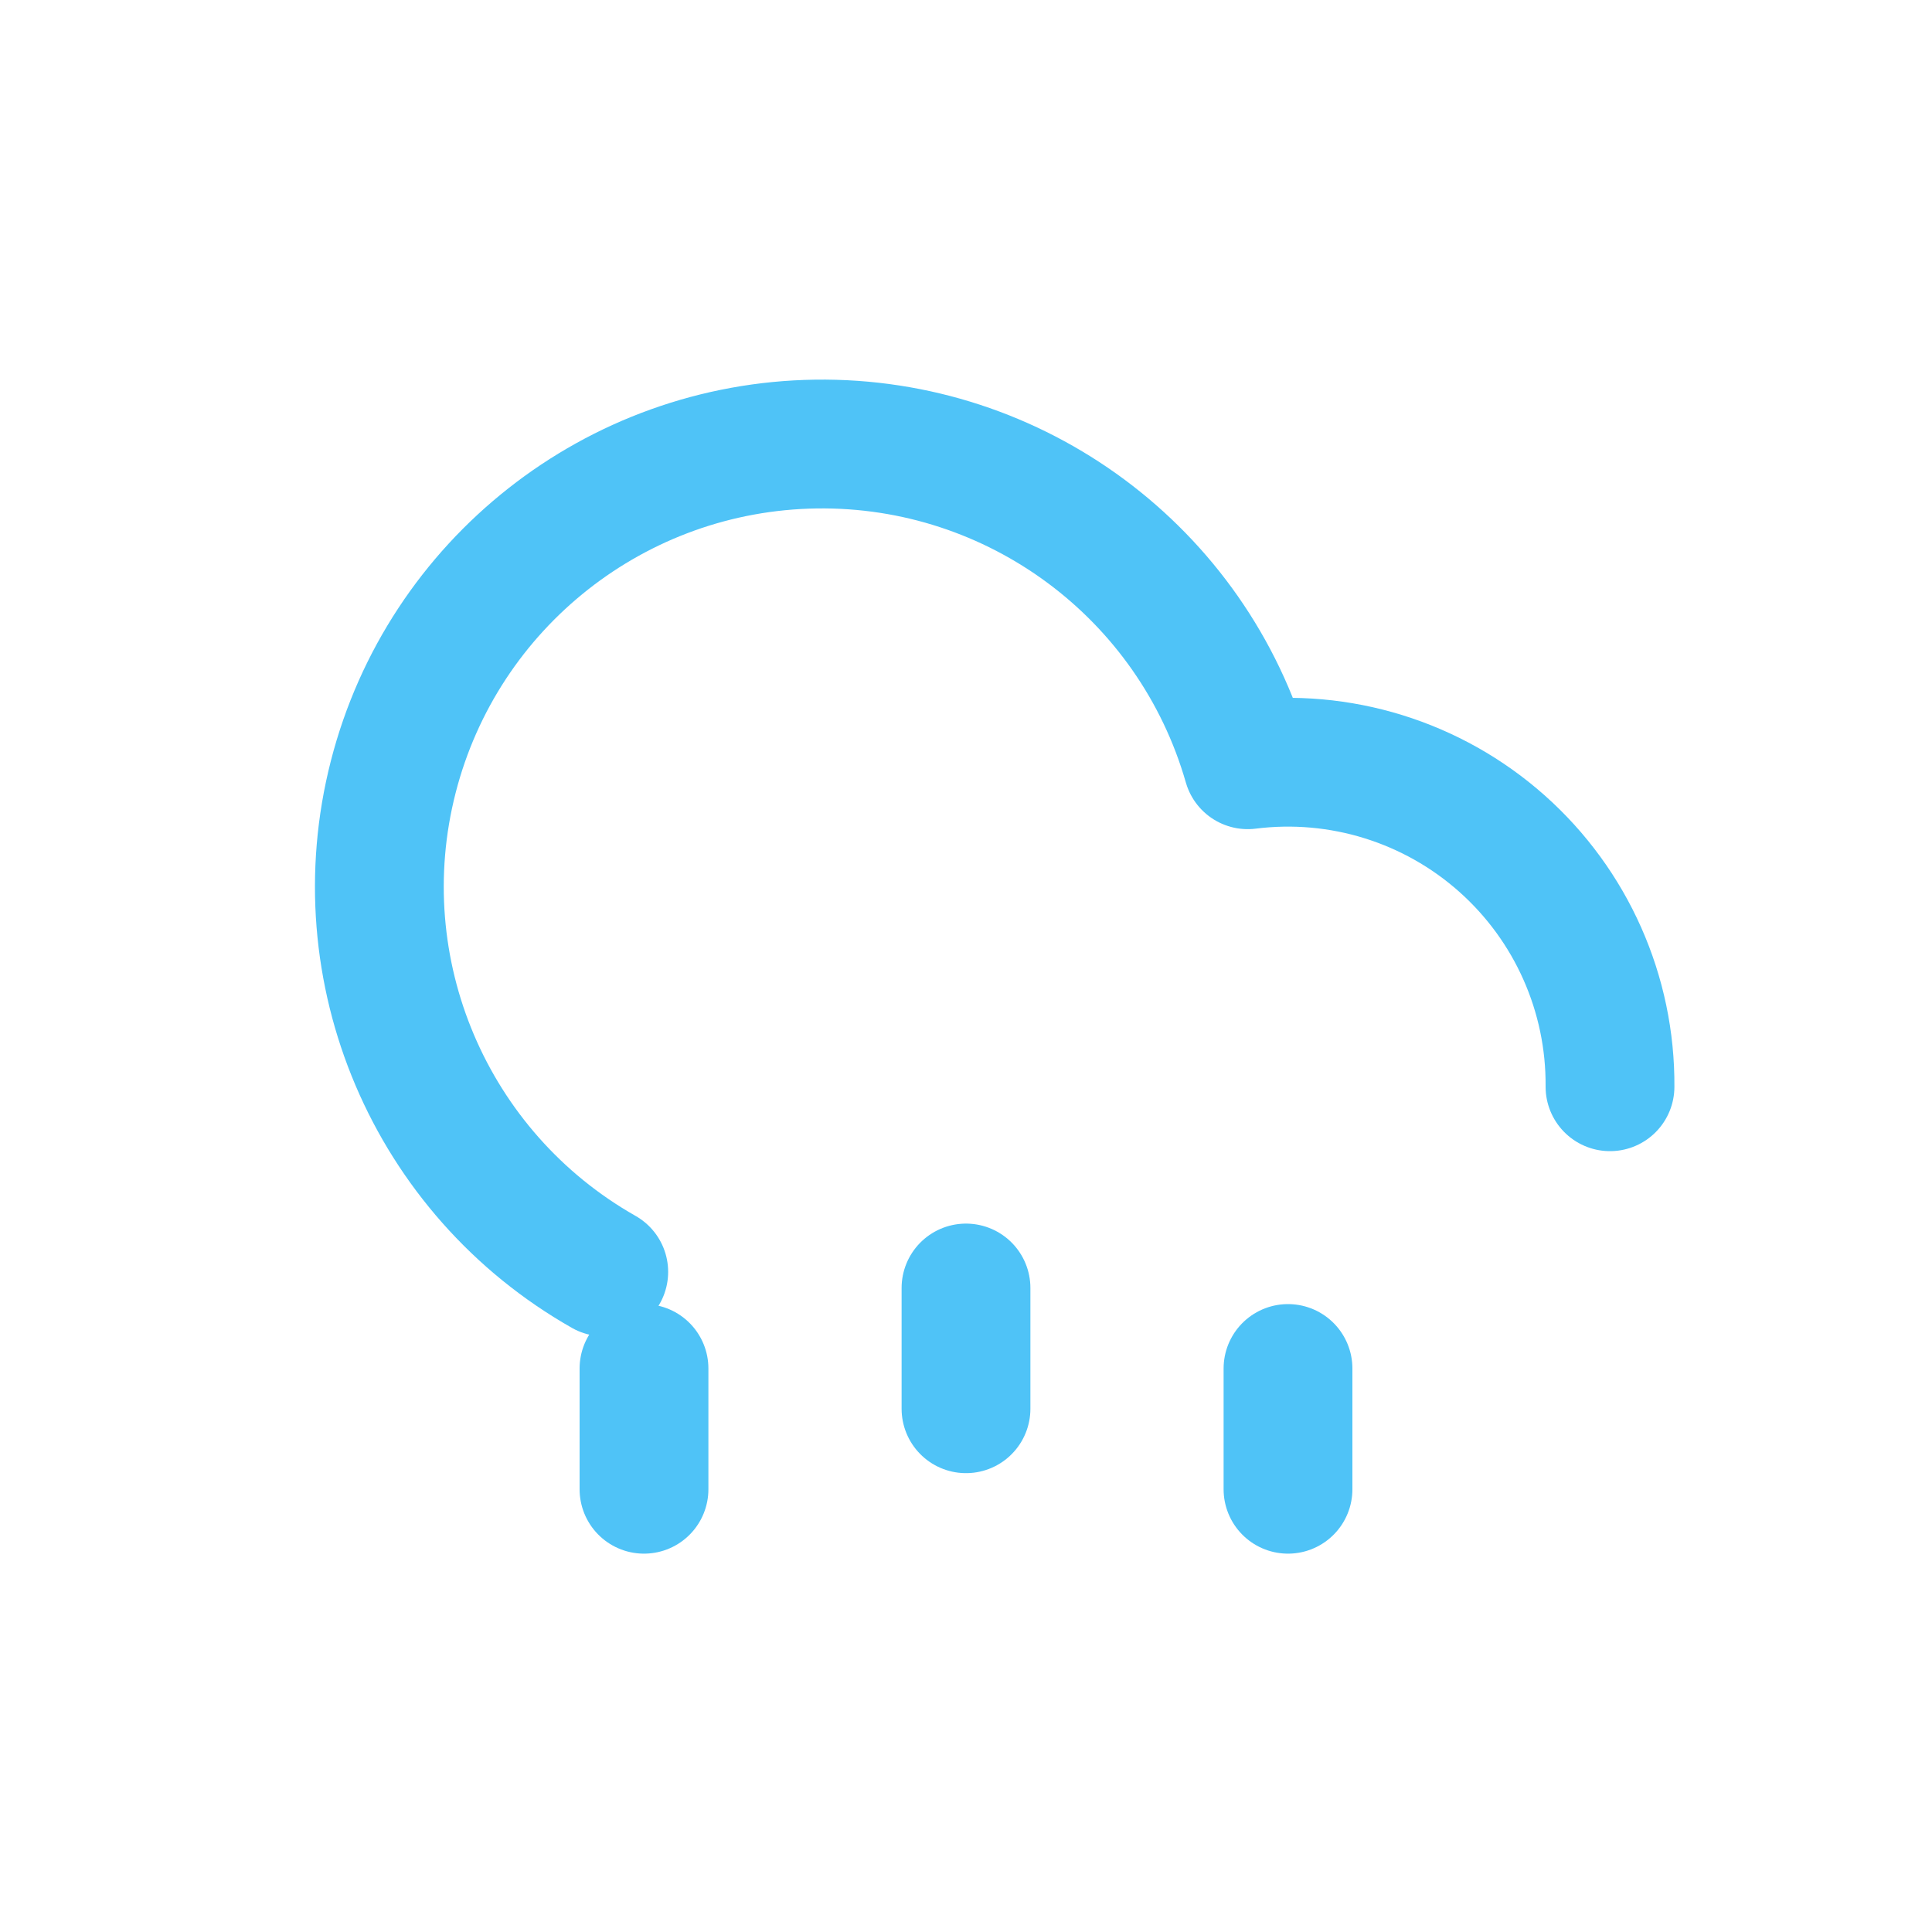
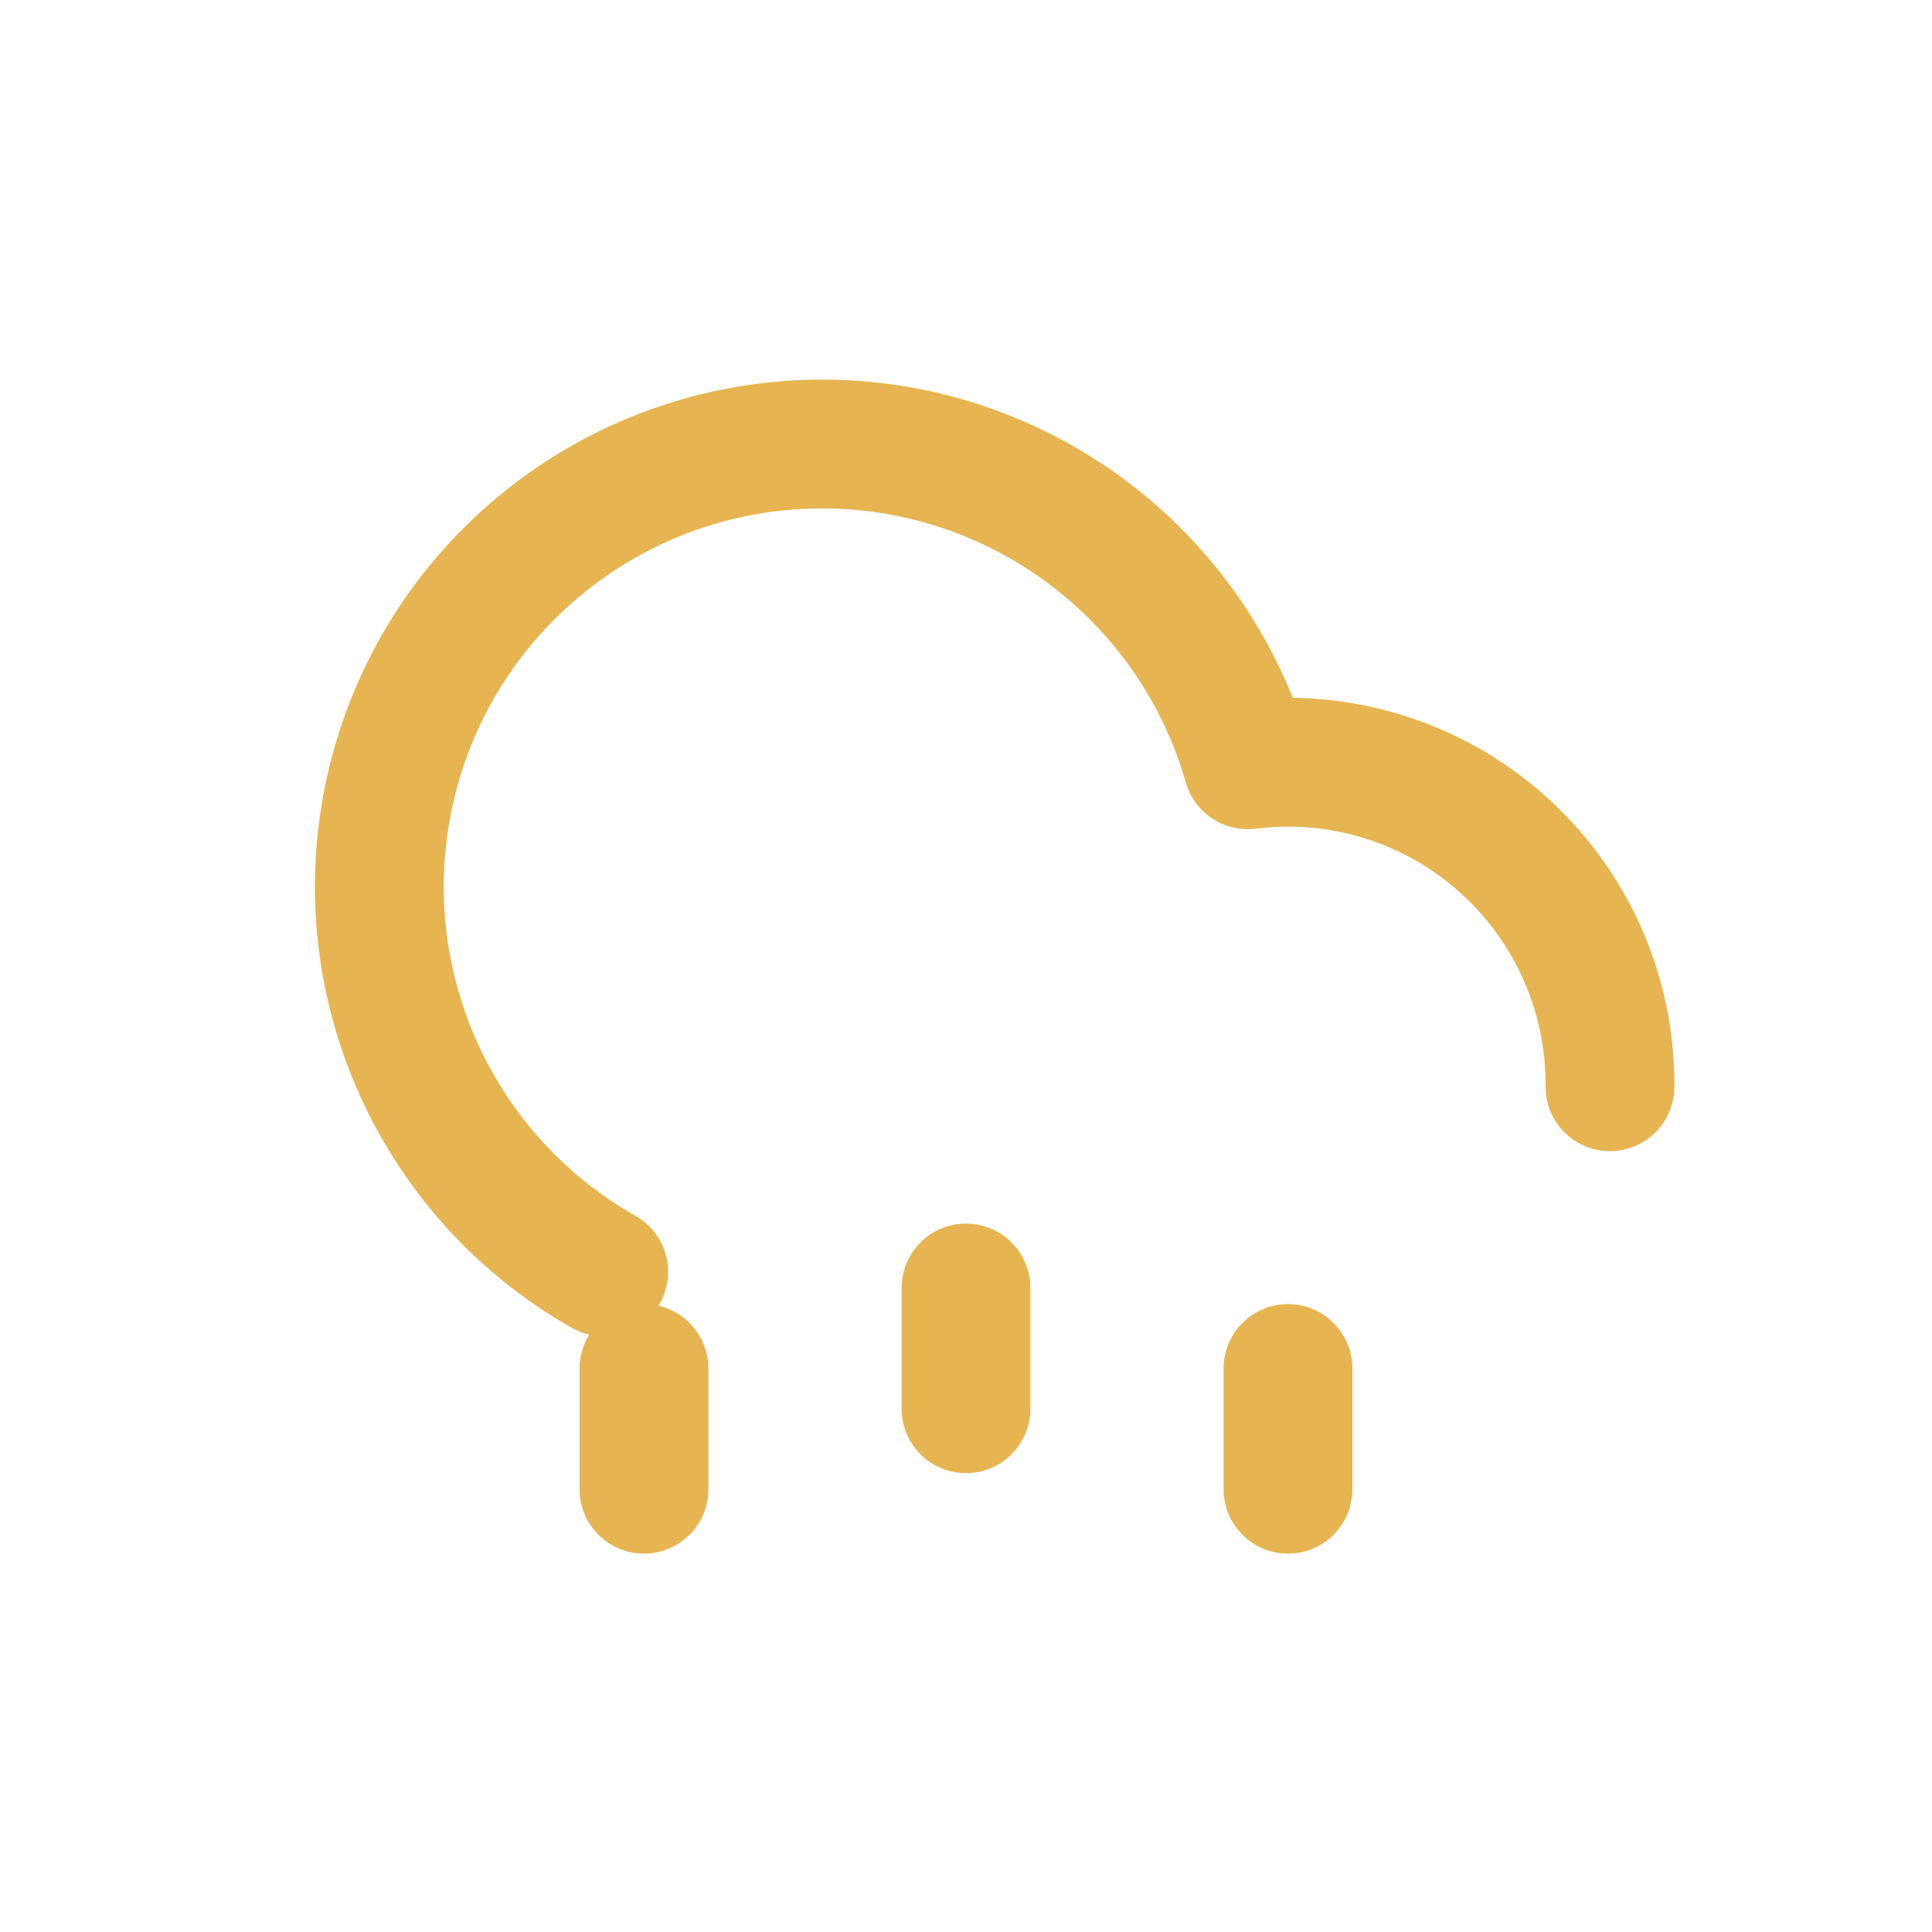
- <svg xmlns="http://www.w3.org/2000/svg" width="24" height="24" viewBox="0 0 24 24" fill="none" stroke="#4fc3f7" stroke-width="1.6" stroke-linecap="round" stroke-linejoin="round">
+ <svg xmlns="http://www.w3.org/2000/svg" width="24" height="24" viewBox="0 0 24 24" fill="none" stroke="#e6b450" stroke-width="1.6" stroke-linecap="round" stroke-linejoin="round">
  <path d="M20 13.5a4 4 0 0 0-4.5-4 5.5 5.5 0 1 0-8 6.3" />
  <path d="M8 17v1.5M12 16v1.5M16 17v1.5" />
</svg>
